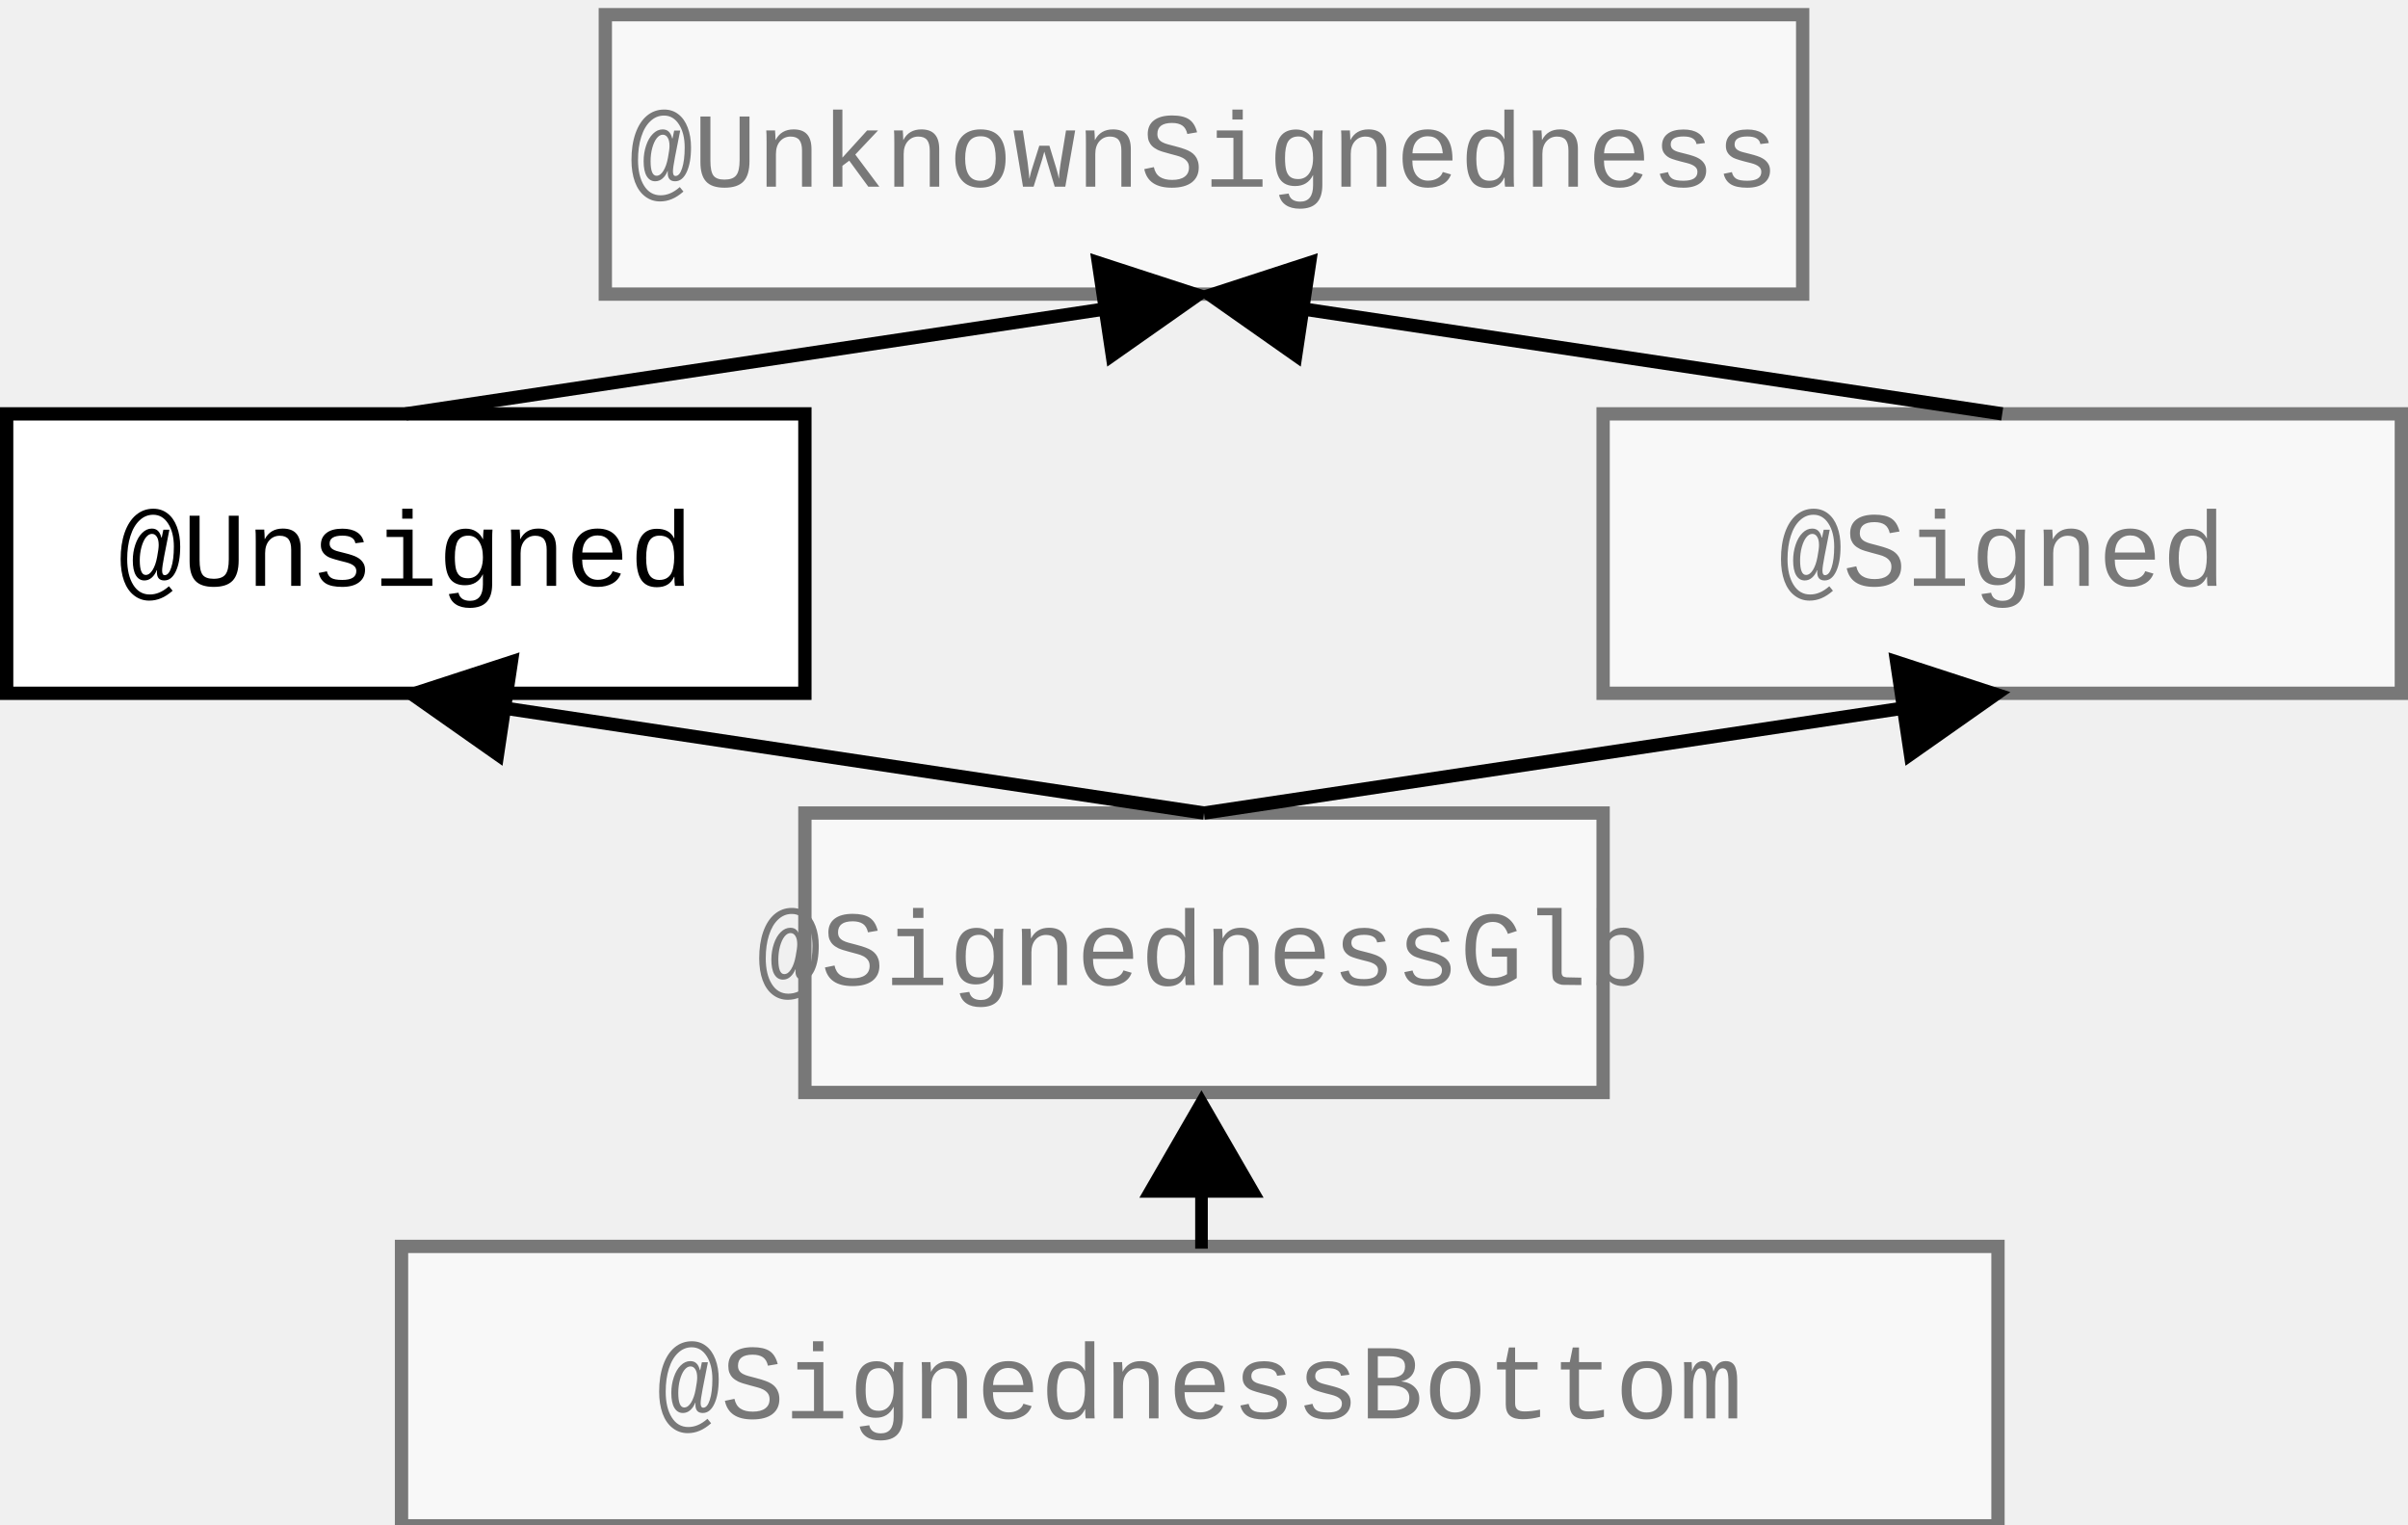
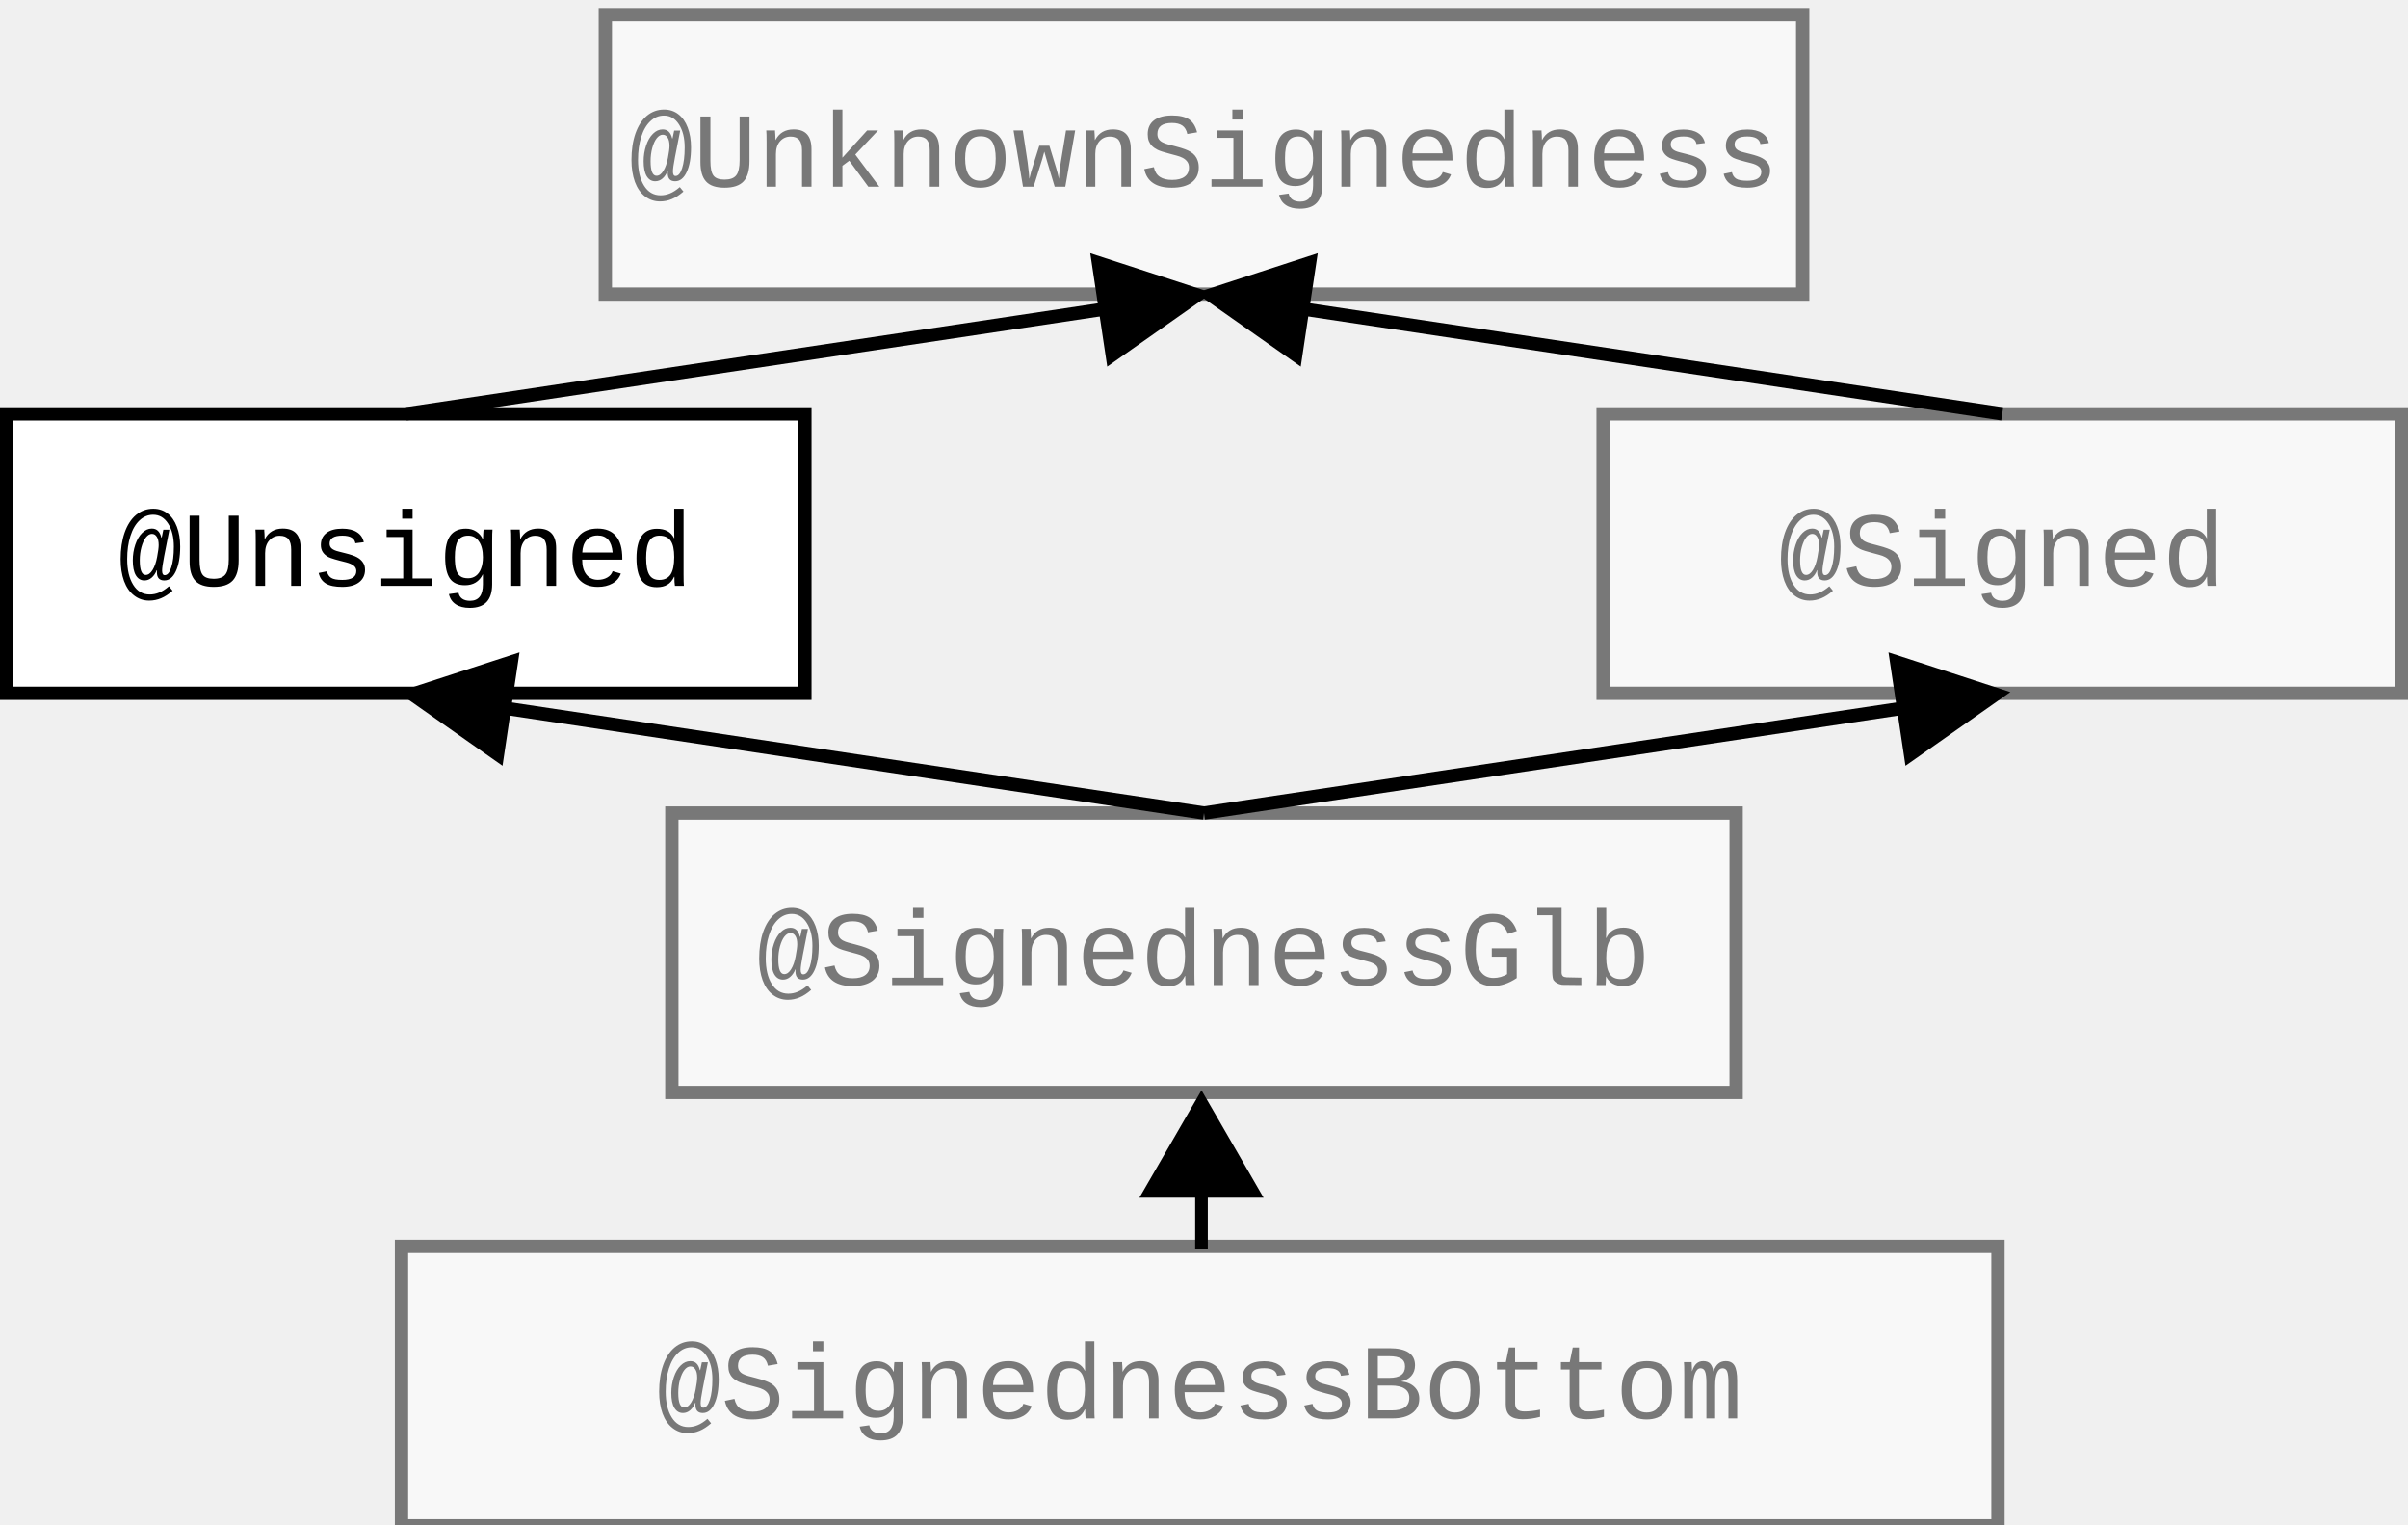
<svg xmlns="http://www.w3.org/2000/svg" width="9.455cm" height="5.985cm" viewBox="619 259 362 219.446" id="svg2" version="1.1">
  <defs id="defs78">
    <marker orient="auto" refY="0.0" refX="0.0" id="marker4669" style="overflow:visible">
      <path id="path4671" d="M 5.77,0.0 L -2.88,5.0 L -2.88,-5.0 L 5.77,0.0 z " style="fill-rule:evenodd;stroke:#000000;stroke-width:1pt;stroke-opacity:1;fill:#000000;fill-opacity:1" transform="scale(0.8)" />
    </marker>
    <marker orient="auto" refY="0.0" refX="0.0" id="TriangleOutL" style="overflow:visible">
      <path id="path4387" d="M 5.77,0.0 L -2.88,5.0 L -2.88,-5.0 L 5.77,0.0 z " style="fill-rule:evenodd;stroke:#000000;stroke-width:1pt;stroke-opacity:1;fill:#000000;fill-opacity:1" transform="scale(0.8)" />
    </marker>
    <marker orient="auto" refY="0.0" refX="0.0" id="Arrow1Lend" style="overflow:visible;">
      <path id="path4248" d="M 0.0,0.0 L 5.0,-5.0 L -12.5,0.0 L 5.0,5.0 L 0.0,0.0 z " style="fill-rule:evenodd;stroke:#000000;stroke-width:1pt;stroke-opacity:1;fill:#000000;fill-opacity:1" transform="scale(0.8) rotate(180) translate(12.5,0)" />
    </marker>
    <marker orient="auto" refY="0.0" refX="0.0" id="Arrow2Lend" style="overflow:visible;">
      <path id="path4266" style="fill-rule:evenodd;stroke-width:0.625;stroke-linejoin:round;stroke:#000000;stroke-opacity:1;fill:#000000;fill-opacity:1" d="M 8.719,4.034 L -2.207,0.016 L 8.719,-4.002 C 6.973,-1.63 6.983,1.616 8.719,4.034 z " transform="scale(1.1) rotate(180) translate(1,0)" />
    </marker>
  </defs>
  <g id="g4" transform="translate(-20,-3.642856)">
    <rect style="fill:#ffffff" x="640" y="320" width="120" height="42" id="rect6" />
    <rect style="fill:none;fill-opacity:0;stroke:#000000;stroke-width:2" x="640" y="320" width="120" height="42" id="rect8" />
    <text font-size="16" style="font-style:normal;font-weight:normal;font-size:16px;font-family:'courier new';text-anchor:middle;fill:#000000" x="700" y="345.85" id="text10">
      <tspan x="700" y="345.85" id="tspan12">@Unsigned</tspan>
    </text>
  </g>
  <g id="g14" style="opacity:0.5" transform="translate(-20,-3.642856)">
    <rect style="fill:#ffffff" x="880" y="320" width="120" height="42" id="rect16" />
    <rect style="fill:none;fill-opacity:0;stroke:#000000;stroke-width:2" x="880" y="320" width="120" height="42" id="rect18" />
    <text font-size="16" style="font-style:normal;font-weight:normal;font-size:16px;font-family:'courier new';text-anchor:middle;fill:#000000" x="940" y="345.85" id="text20">
      <tspan x="940" y="345.85" id="tspan22">@Signed</tspan>
    </text>
  </g>
  <g id="g24" style="opacity:0.5" transform="translate(-20,-3.642856)">
    <rect style="fill:#ffffff" x="730" y="260" width="180" height="42" id="rect26" />
    <rect style="fill:none;fill-opacity:0;stroke:#000000;stroke-width:2" x="730" y="260" width="180" height="42" id="rect28" />
    <text font-size="16" style="font-style:normal;font-weight:normal;font-size:16px;font-family:'courier new';text-anchor:middle;fill:#000000" x="820" y="285.85" id="text30">
      <tspan x="820" y="285.85" id="tspan32">@UnknownSignedness</tspan>
    </text>
  </g>
  <g id="g34" transform="translate(-20,-3.642856)">
    <line style="fill:none;fill-opacity:0;stroke:#000000;stroke-width:2" x1="700" y1="320" x2="805.166" y2="304.225" id="line36" />
    <polygon style="fill:#000000" points="806.204,311.148 819.011,302.148 804.128,297.303 " id="polygon38" />
    <polygon style="fill:none;fill-opacity:0;stroke:#000000;stroke-width:2" points="806.204,311.148 819.011,302.148 804.128,297.303 " id="polygon40" />
  </g>
  <g id="g42" transform="translate(-20,-3.642856)">
    <line style="fill:none;fill-opacity:0;stroke:#000000;stroke-width:2" x1="940" y1="320" x2="834.834" y2="304.225" id="line44" />
    <polygon style="fill:#000000" points="835.872,297.303 820.989,302.148 833.796,311.148 " id="polygon46" />
    <polygon style="fill:none;fill-opacity:0;stroke:#000000;stroke-width:2" points="835.872,297.303 820.989,302.148 833.796,311.148 " id="polygon48" />
  </g>
  <g id="g50" transform="translate(-20,-3.642856)">
    <line style="fill:none;fill-opacity:0;stroke:#000000;stroke-width:2" x1="820" y1="380" x2="714.834" y2="364.225" id="line52" />
    <polygon style="fill:#000000" points="715.872,357.303 700.989,362.148 713.796,371.148 " id="polygon54" />
    <polygon style="fill:none;fill-opacity:0;stroke:#000000;stroke-width:2" points="715.872,357.303 700.989,362.148 713.796,371.148 " id="polygon56" />
  </g>
  <g id="g58" transform="translate(-20,-3.642856)">
    <line style="fill:none;fill-opacity:0;stroke:#000000;stroke-width:2" x1="820" y1="380" x2="925.166" y2="364.225" id="line60" />
    <polygon style="fill:#000000" points="926.204,371.148 939.011,362.148 924.128,357.303 " id="polygon62" />
    <polygon style="fill:none;fill-opacity:0;stroke:#000000;stroke-width:2" points="926.204,371.148 939.011,362.148 924.128,357.303 " id="polygon64" />
  </g>
  <g id="g66" style="opacity:0.5" transform="translate(-20,-3.642856)">
-     <rect style="fill:#ffffff" x="760" y="380" width="120" height="42" id="rect68" />
-     <rect style="fill:none;fill-opacity:0;stroke:#000000;stroke-width:2" x="760" y="380" width="120" height="42" id="rect70" />
+     <rect style="fill:#ffffff" x="740" y="380" width="160" height="42" id="rect68" />
+     <rect style="fill:none;fill-opacity:0;stroke:#000000;stroke-width:2" x="740" y="380" width="160" height="42" id="rect70" />
    <text font-size="16" style="font-style:normal;font-weight:normal;font-size:16px;font-family:'courier new';text-anchor:middle;fill:#000000" x="820" y="405.85" id="text72">
      <tspan x="820" y="405.85" id="tspan74">@SignednessGlb</tspan>
    </text>
  </g>
  <g transform="translate(-20.63835,61.49312)" id="g66-5" style="opacity:0.5">
    <rect style="fill:#ffffff" x="700" y="380" width="240" height="42" id="rect68-5" />
    <rect style="fill:none;fill-opacity:0;stroke:#000000;stroke-width:2" x="700" y="380" width="240" height="42" id="rect70-0" />
    <text font-size="16" style="font-style:normal;font-weight:normal;font-size:16px;font-family:'courier new';text-anchor:middle;fill:#000000" x="820" y="405.85" id="text72-7">
      <tspan x="820" y="405.85" id="tspan74-4">@SignednessBottom</tspan>
    </text>
  </g>
  <path style="fill:none;fill-rule:evenodd;stroke:#000000;stroke-width:1.896;stroke-linecap:butt;stroke-linejoin:miter;stroke-miterlimit:4;stroke-dasharray:none;stroke-opacity:1;marker-end:url(#marker4669)" d="m 799.622,441.837 0,-13.042" id="path4239" />
</svg>
